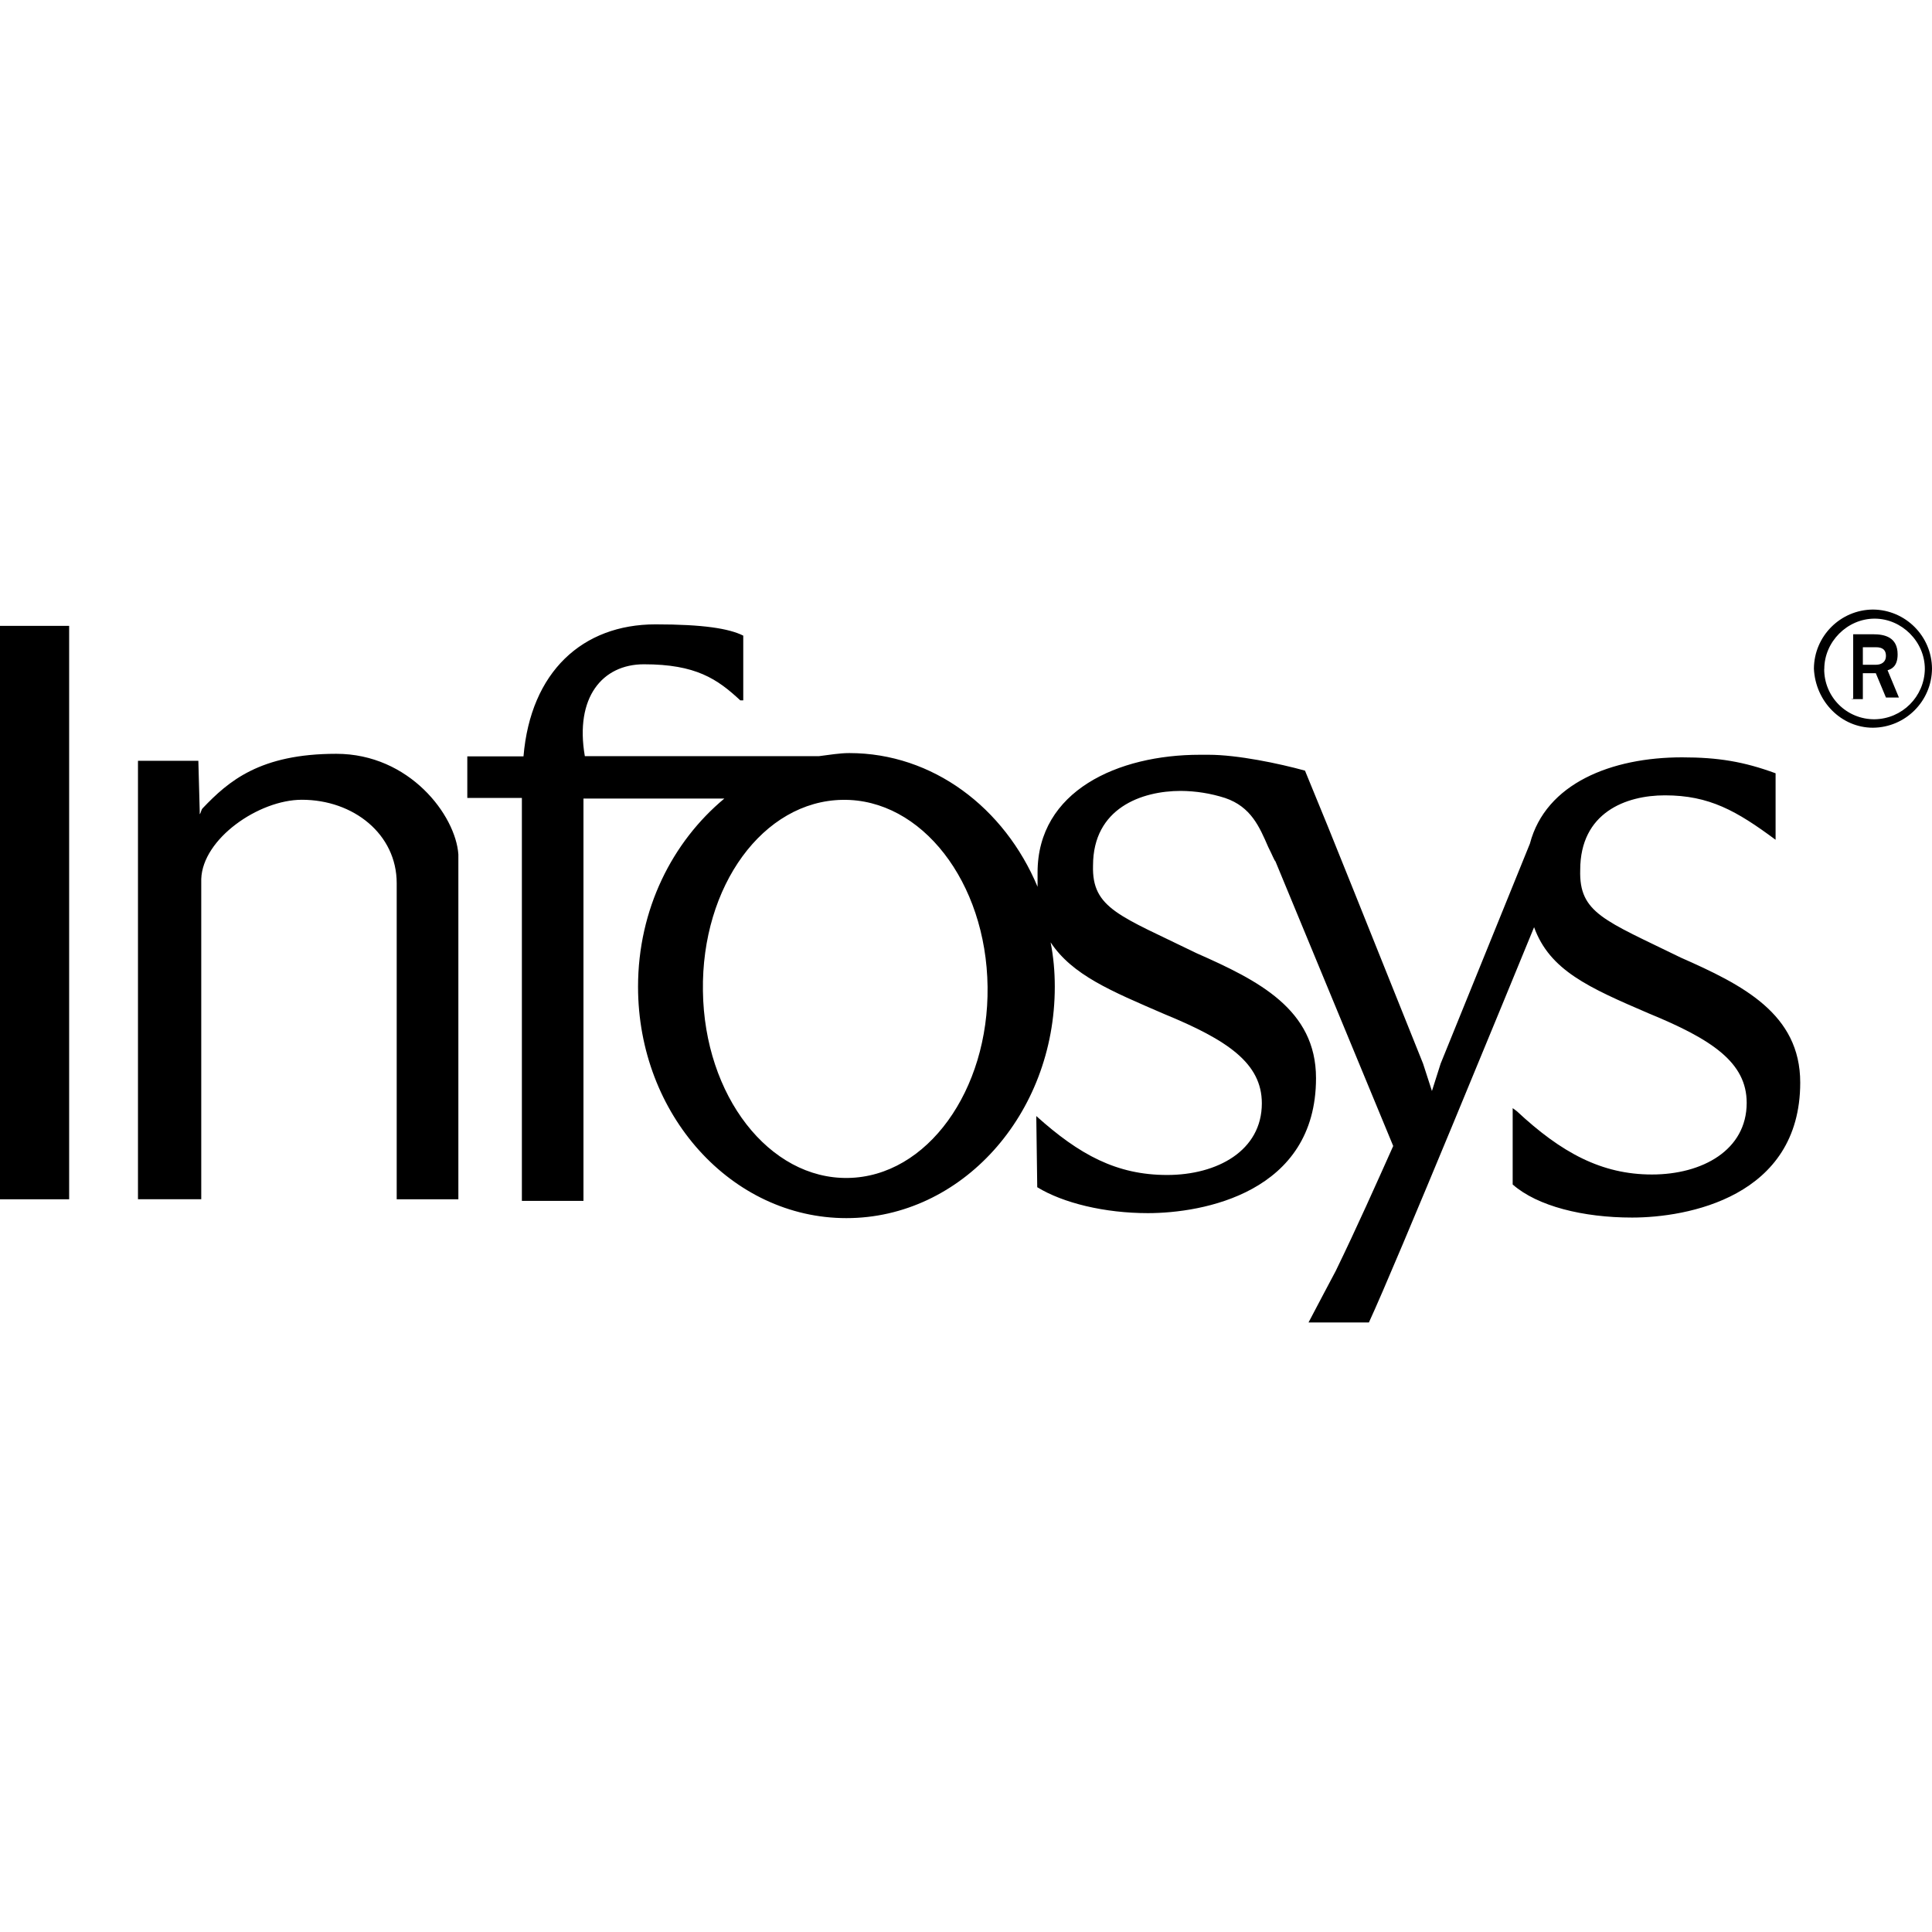
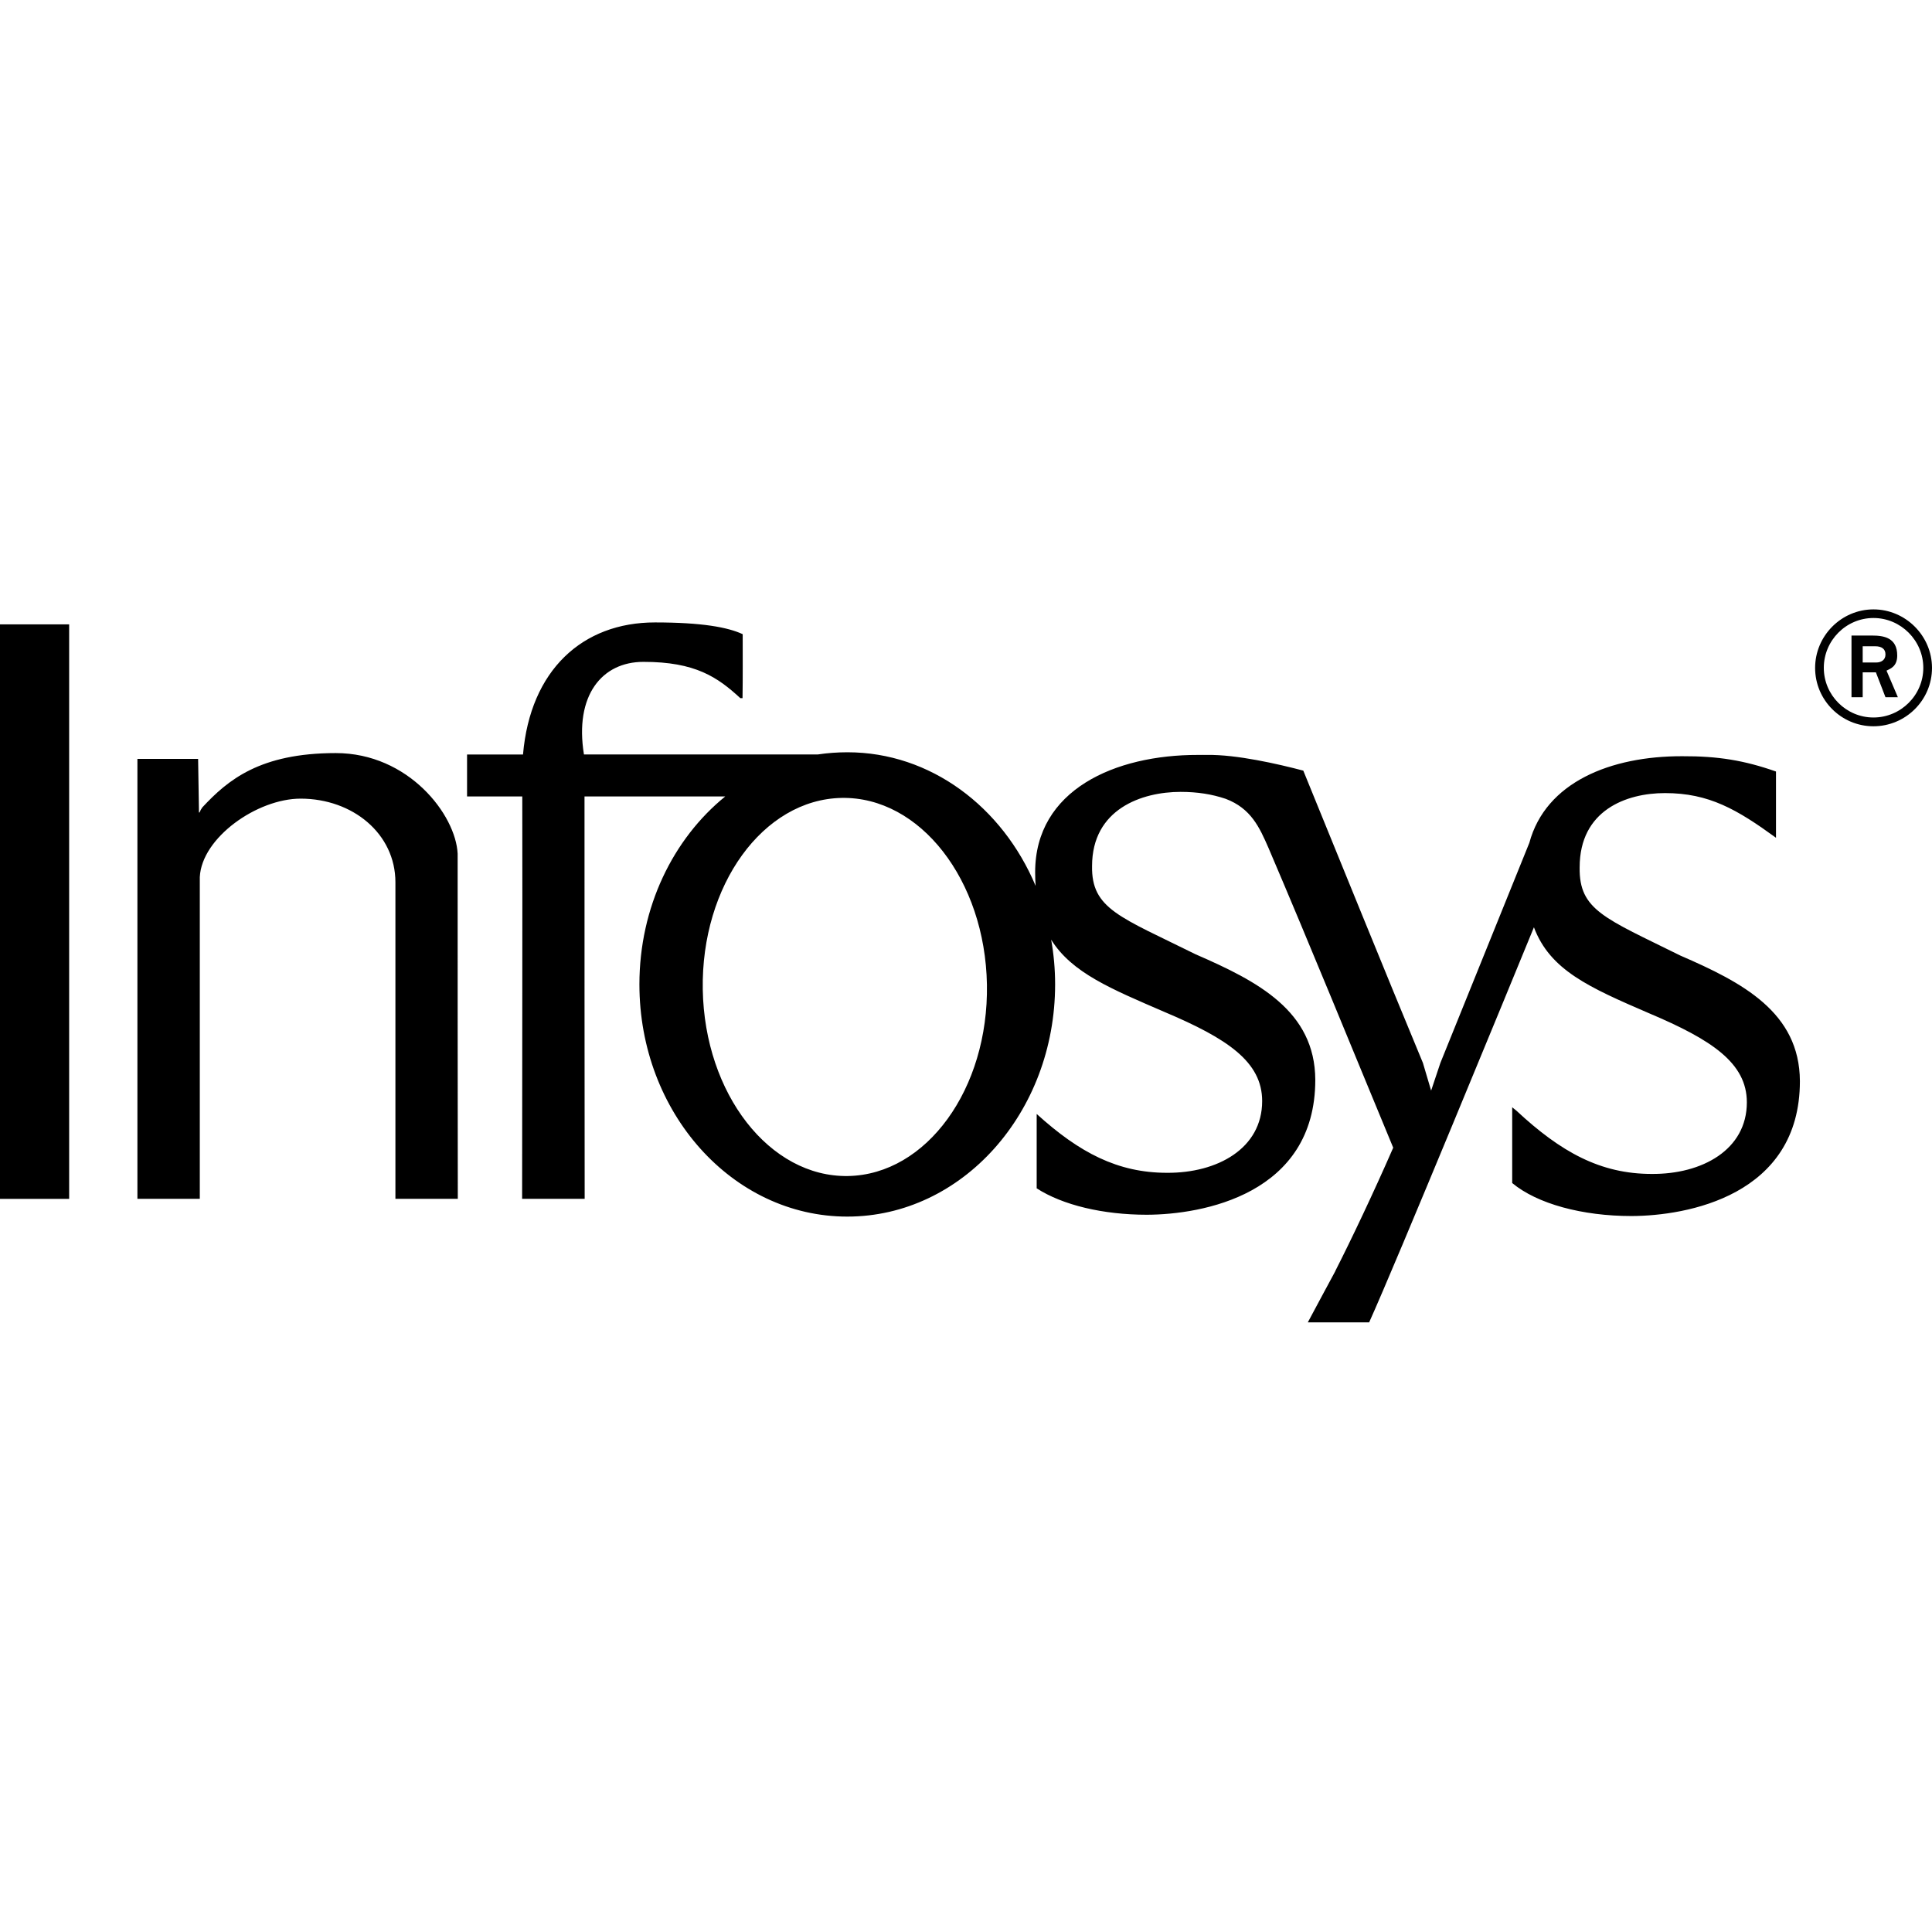
<svg xmlns="http://www.w3.org/2000/svg" role="img" viewBox="0 0 24 24">
-   <path d="M23.266 9.04A.739.739 0 0024 8.306a.739.739 0 00-.734-.734.739.739 0 00-.733.734c.019.411.342.734.733.734zm-.604-.73c0-.338.286-.625.625-.625.338 0 .624.286.624.625a.633.633 0 01-.625.625.62.62 0 01-.625-.625zm.338.375h.141v-.322h.161l.126.302h.161l-.141-.339c.053-.015.125-.052.125-.197 0-.214-.161-.25-.302-.25h-.25v.802h-.019zm.141-.645h.161c.09 0 .126.038.126.109 0 .072-.053.109-.125.109h-.162zM0 8.63v-.855h.859v7.123H0v-.874zm8.732 3.68c.017 1.303.823 2.339 1.802 2.323.984-.016 1.75-1.089 1.734-2.375-.016-1.302-.822-2.338-1.802-2.322-.984.015-1.754 1.068-1.734 2.374zm4.14 1.553c.537.483 1 .733 1.626.733.624 0 1.177-.302 1.177-.89 0-.5-.428-.787-1.214-1.11-.661-.286-1.14-.483-1.41-.89.035.177.052.358.052.552 0 1.588-1.161 2.874-2.589 2.874-1.427 0-2.588-1.286-2.588-2.874 0-.964.427-1.802 1.072-2.338h-1.75v4.998h-.765V9.912h-.678v-.516h.698c.089-1.052.734-1.64 1.64-1.64.59 0 .912.051 1.09.14V8.7h-.037c-.286-.266-.552-.448-1.197-.448-.516 0-.86.411-.734 1.141h2.91c.126-.015.25-.038.376-.038 1.036 0 1.927.678 2.338 1.661v-.177c0-1.016 1-1.463 2.016-1.463h.109c.358 0 .874.108 1.197.197l.286.698.323.802.858 2.14.11.34.108-.34 1.109-2.733c.197-.75 1.016-1.072 1.89-1.072.448 0 .767.053 1.162.198v.826c-.484-.359-.823-.552-1.375-.552-.484 0-1.052.213-1.052.927-.016.536.302.625 1.25 1.089.766.338 1.483.697 1.483 1.552 0 1.427-1.41 1.677-2.088 1.677-.609 0-1.177-.141-1.484-.411v-.948l.052.038c.553.516 1.053.786 1.678.786s1.177-.302 1.177-.89c0-.5-.428-.787-1.214-1.11-.75-.322-1.233-.536-1.427-1.072-.302.734-1.713 4.177-2.052 4.91h-.75l.178-.338.16-.302c.262-.539.505-1.085.714-1.552L15.844 10.7c-.016-.015-.036-.073-.089-.177-.109-.25-.213-.5-.536-.61a1.84 1.84 0 00-.552-.088c-.484 0-1.089.213-1.089.927-.016.536.339.625 1.286 1.089.766.338 1.484.697 1.484 1.552 0 1.427-1.411 1.677-2.088 1.677-.537 0-1.053-.125-1.375-.322l-.012-.887zM2.464 9.452l.017.624v.038c.016-.015.016-.053.036-.073.322-.338.713-.677 1.66-.677.912 0 1.484.766 1.517 1.25v4.284h-.766v-3.927c0-.608-.536-1.036-1.178-1.036-.536 0-1.233.484-1.25.984v3.978h-.786V9.451h.75z" />
+   <path d="M23.273 7.57c-.398 0-.725.328-.725.727 0 .401.326.725.725.725.398 0 .727-.323.727-.725 0-.398-.328-.727-.727-.727zm0 .107c.34 0 .619.28.619.619 0 .34-.28.617-.619.617-.34 0-.617-.278-.617-.617 0-.34.277-.619.617-.619zm-15.137.055c-.9 0-1.549.592-1.639 1.641h-.695v.521h.686c.003 1.666-.002 3.334-.002 4.998h.777c-.002-1.666-.002-3.332-.002-4.998h1.748c-.646.524-1.066 1.374-1.066 2.334 0 1.593 1.156 2.885 2.582 2.885 1.426 0 2.582-1.292 2.582-2.885 0-.19-.017-.375-.049-.555.257.413.749.613 1.408.898.778.329 1.213.617 1.213 1.107 0 .589-.556.895-1.182.891-.611 0-1.088-.249-1.619-.731v.924c.324.209.826.328 1.369.328.684-.002 2.092-.249 2.092-1.676-.004-.856-.715-1.224-1.486-1.559-.938-.465-1.296-.563-1.287-1.096 0-.709.618-.922 1.1-.922.21 0 .389.029.559.086.316.119.421.355.533.611.528 1.236 1.034 2.481 1.549 3.723-.246.564-.526 1.152-.717 1.527l-.004.01-.16.297-.18.336h.762c.332-.734 1.744-4.169 2.047-4.908.2.533.686.747 1.43 1.068.778.329 1.215.617 1.215 1.107 0 .589-.556.894-1.182.889-.635 0-1.126-.269-1.682-.787l-.051-.041v.941c.311.259.871.41 1.482.41.684-.002 2.092-.249 2.092-1.676-.004-.856-.715-1.226-1.486-1.56-.938-.465-1.259-.563-1.25-1.096 0-.709.579-.922 1.06-.922.548 0 .896.204 1.379.555V9.584c-.392-.138-.721-.192-1.164-.19-.891-.002-1.697.323-1.9 1.076l-1.105 2.734-.115.344-.102-.344c-.502-1.209-.993-2.424-1.486-3.631-.315-.083-.831-.201-1.193-.195-.038-.001-.076-0-.115 0-1.03-.002-2.023.433-2.023 1.457 0 .06.002.116.006.17-.412-.981-1.304-1.66-2.338-1.66-.124 0-.247.009-.367.027H7.254c-.119-.733.223-1.15.738-1.15.647-.001.924.192 1.205.451 0 0 .019-.001.027 0 .004-.246.002-.532.002-.795-.185-.086-.506-.146-1.09-.146zM0 7.756v7.137h.859V7.756zm23 .139v.766h.139v-.309h.164l.119.309h.154l-.141-.33c.049-.025.133-.052.133-.188 0-.222-.167-.248-.312-.248zm.139.133h.154c.083 0 .129.034.129.102 0 .068-.052.1-.117.1h-.166zM4.172 9.355c-.945 0-1.343.336-1.658.674a.247.247 0 00-.035.064h-.008v-.043l-.01-.623H1.707v5.465h.775v-3.996c.023-.49.713-.975 1.252-.975.648 0 1.178.436 1.178 1.039v3.932h.775c-.002-1.429-.002-2.858-.002-4.287-.023-.483-.609-1.25-1.514-1.25zm6.283.557c.974-.018 1.782 1.021 1.805 2.318.022 1.297-.75 2.361-1.725 2.379-.974.017-1.782-1.02-1.805-2.316-.022-1.297.75-2.363 1.725-2.381Z" />
</svg>
